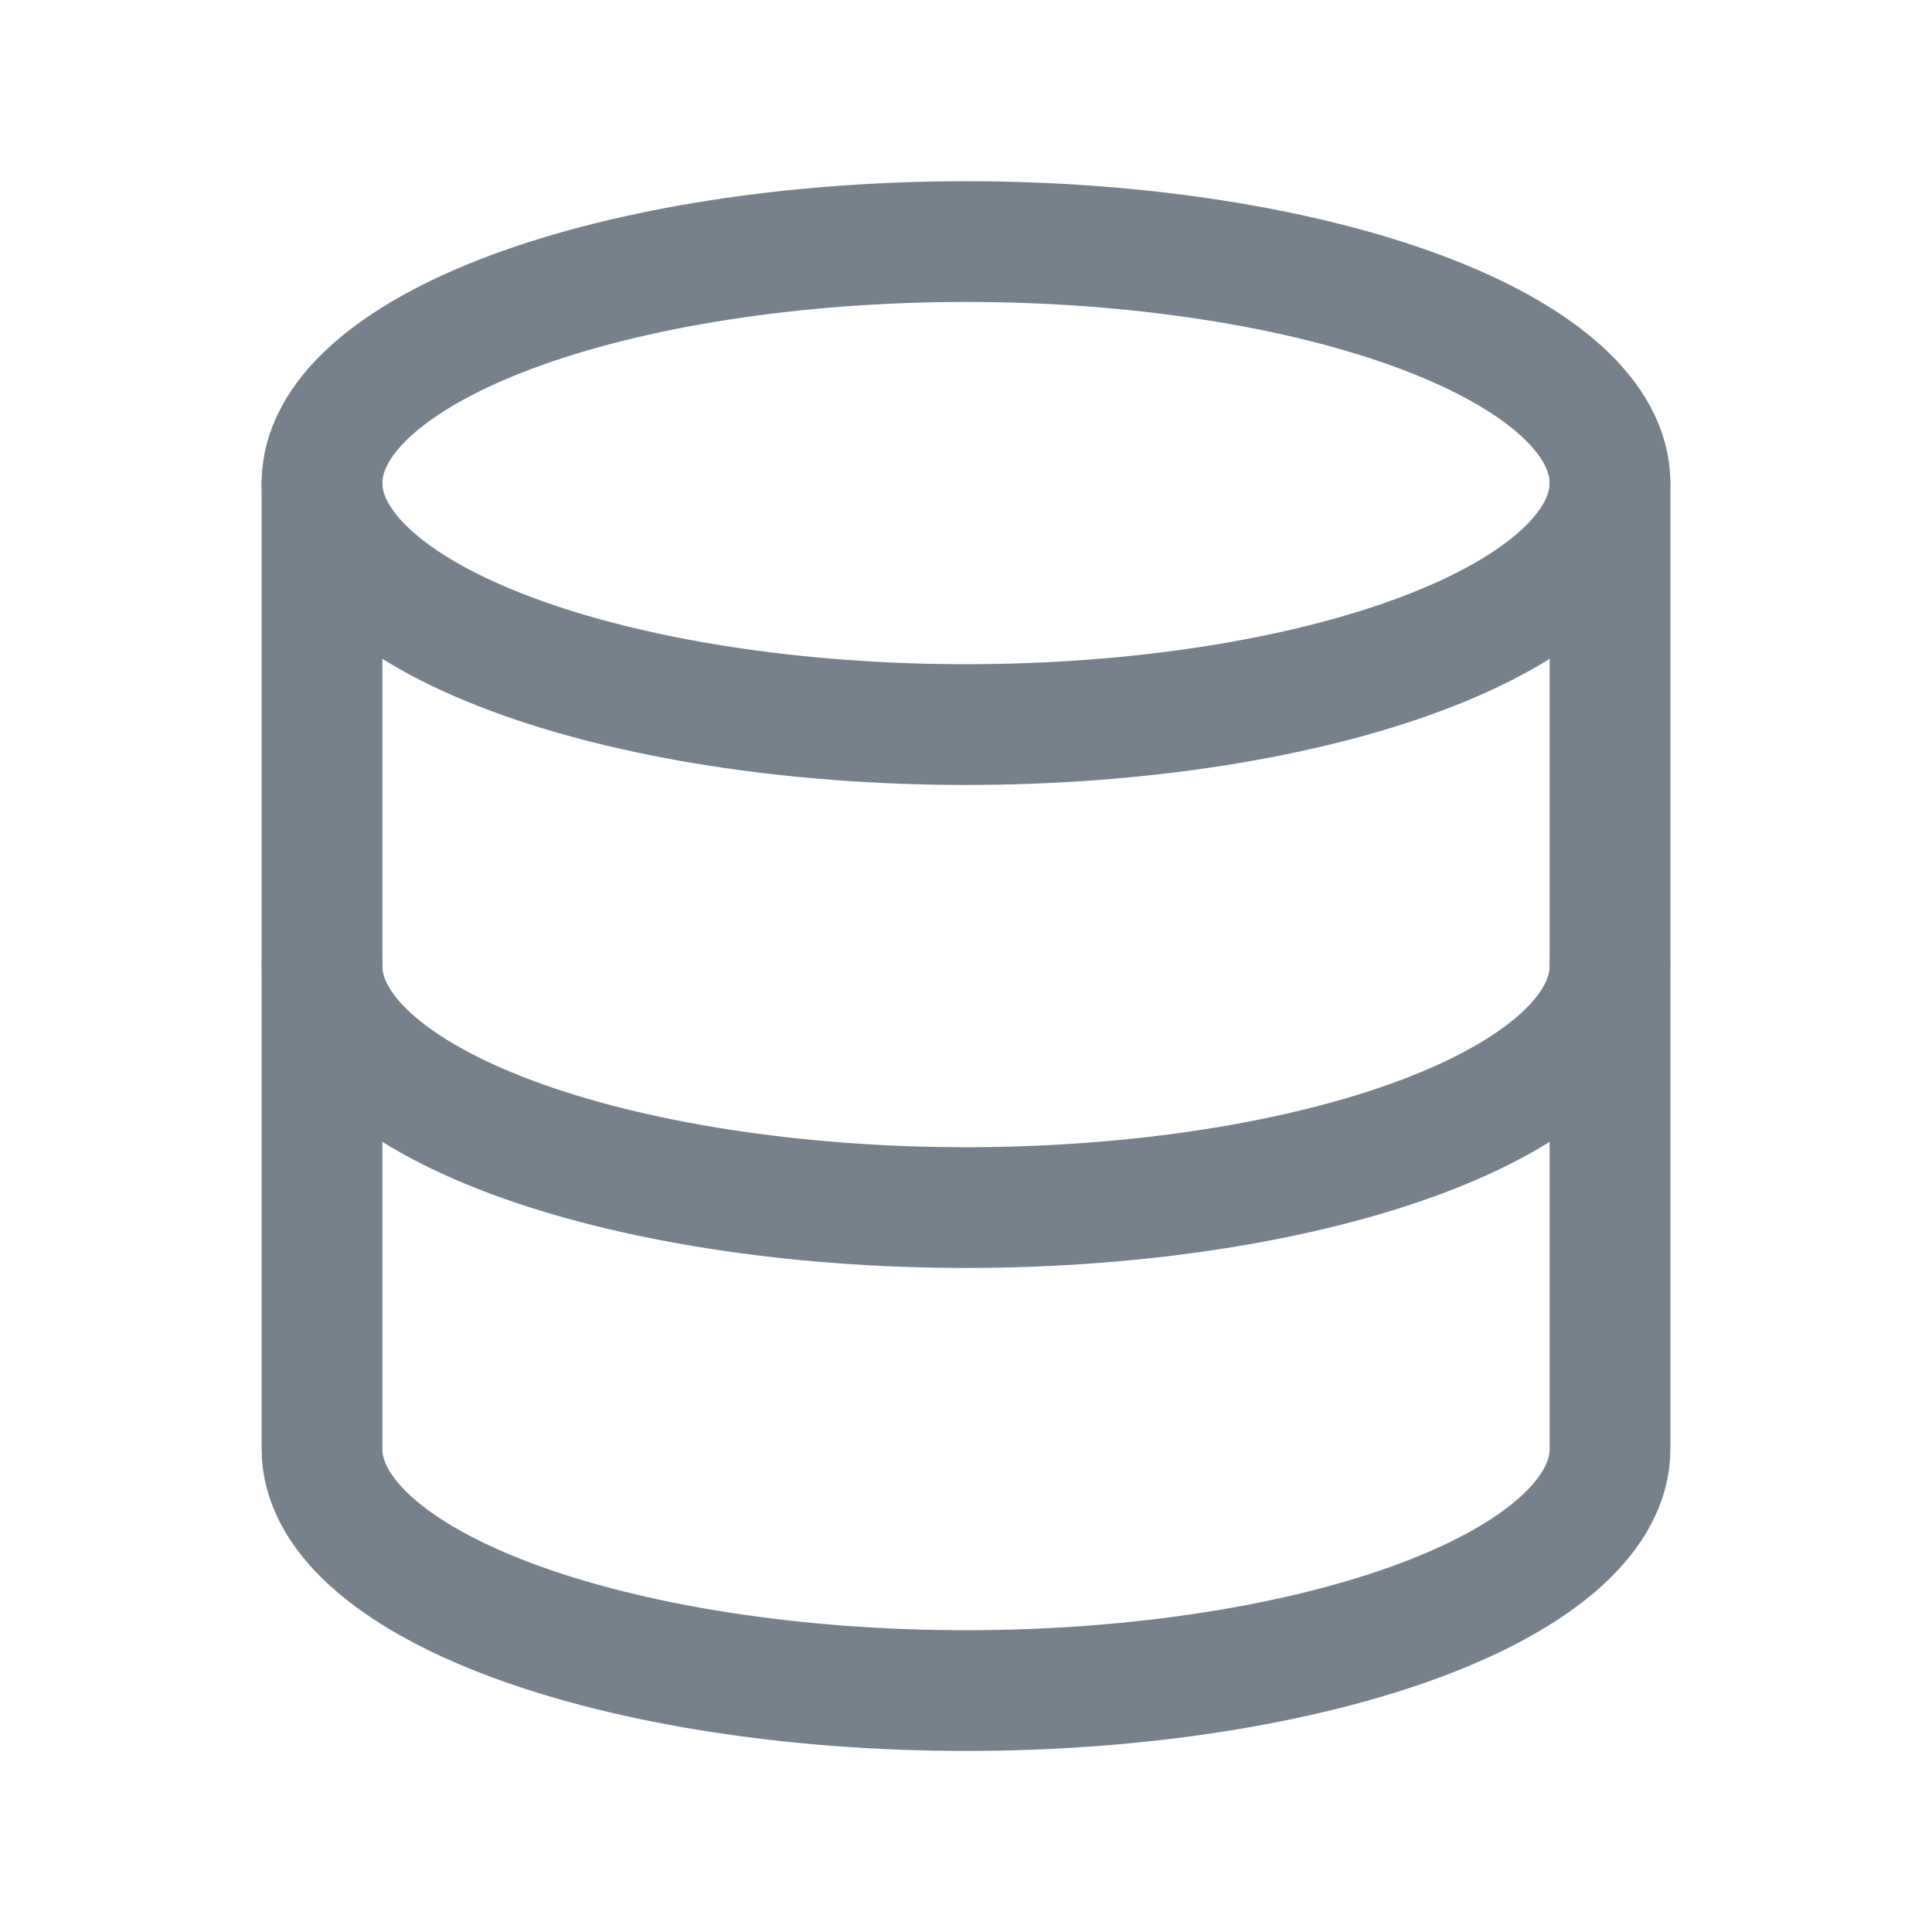
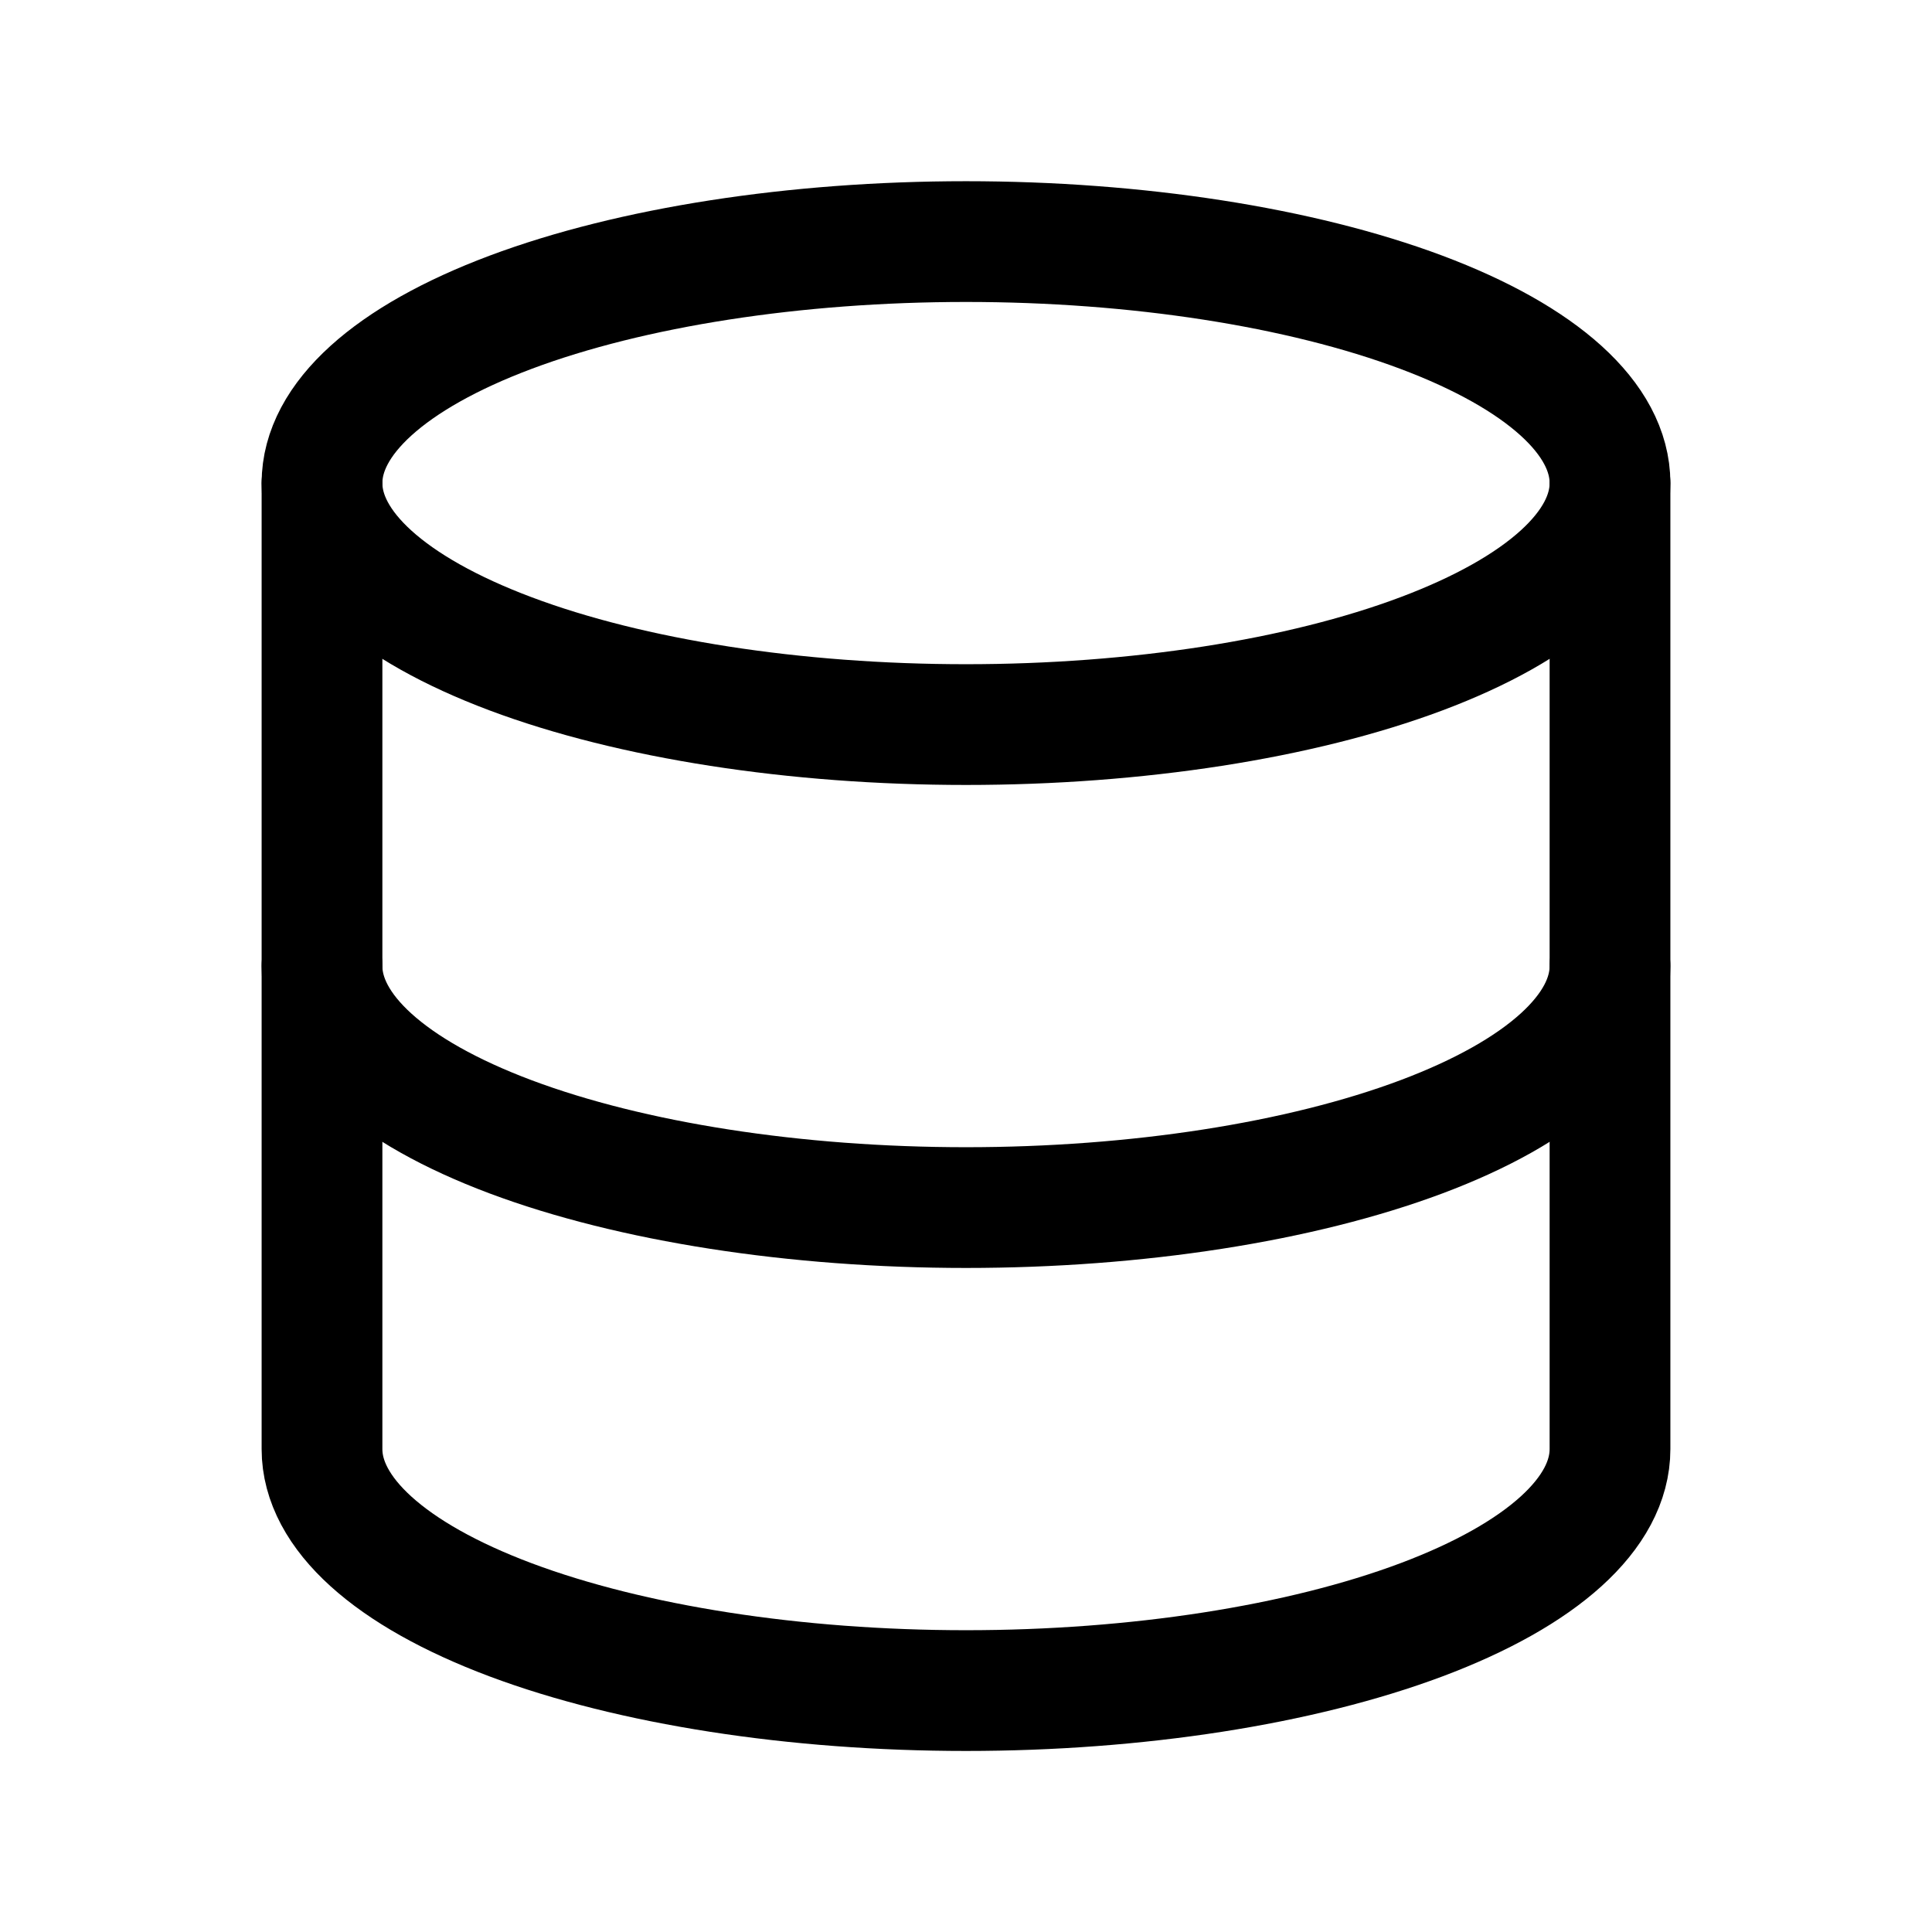
<svg xmlns="http://www.w3.org/2000/svg" width="24" height="24" viewBox="0 0 24 24" fill="none">
-   <path d="M4 6.001C4 6.796 4.843 7.559 6.343 8.122C7.843 8.685 9.878 9.001 12 9.001C14.122 9.001 16.157 8.685 17.657 8.122C19.157 7.559 20 6.796 20 6.001C20 5.205 19.157 4.442 17.657 3.879C16.157 3.317 14.122 3.001 12 3.001C9.878 3.001 7.843 3.317 6.343 3.879C4.843 4.442 4 5.205 4 6.001Z" stroke="#77818C" stroke-width="1.5" stroke-linecap="round" stroke-linejoin="round" />
-   <path d="M4 6.001V12.001C4 12.796 4.843 13.559 6.343 14.122C7.843 14.684 9.878 15.001 12 15.001C14.122 15.001 16.157 14.684 17.657 14.122C19.157 13.559 20 12.796 20 12.001V6.001" stroke="#77818C" stroke-width="1.5" stroke-linecap="round" stroke-linejoin="round" />
-   <path d="M4 12.001V18.001C4 18.796 4.843 19.559 6.343 20.122C7.843 20.684 9.878 21.001 12 21.001C14.122 21.001 16.157 20.684 17.657 20.122C19.157 19.559 20 18.796 20 18.001V12.001" stroke="#77818C" stroke-width="1.5" stroke-linecap="round" stroke-linejoin="round" />
+   <path d="M4 6.001C4 6.796 4.843 7.559 6.343 8.122C7.843 8.685 9.878 9.001 12 9.001C14.122 9.001 16.157 8.685 17.657 8.122C19.157 7.559 20 6.796 20 6.001C20 5.205 19.157 4.442 17.657 3.879C16.157 3.317 14.122 3.001 12 3.001C9.878 3.001 7.843 3.317 6.343 3.879C4.843 4.442 4 5.205 4 6.001Z" stroke="#000" stroke-width="1.5" stroke-linecap="round" stroke-linejoin="round" />
+   <path d="M4 6.001V12.001C4 12.796 4.843 13.559 6.343 14.122C7.843 14.684 9.878 15.001 12 15.001C14.122 15.001 16.157 14.684 17.657 14.122C19.157 13.559 20 12.796 20 12.001V6.001" stroke="#000" stroke-width="1.5" stroke-linecap="round" stroke-linejoin="round" />
+   <path d="M4 12.001V18.001C4 18.796 4.843 19.559 6.343 20.122C7.843 20.684 9.878 21.001 12 21.001C14.122 21.001 16.157 20.684 17.657 20.122C19.157 19.559 20 18.796 20 18.001V12.001" stroke="#000" stroke-width="1.5" stroke-linecap="round" stroke-linejoin="round" />
</svg>
